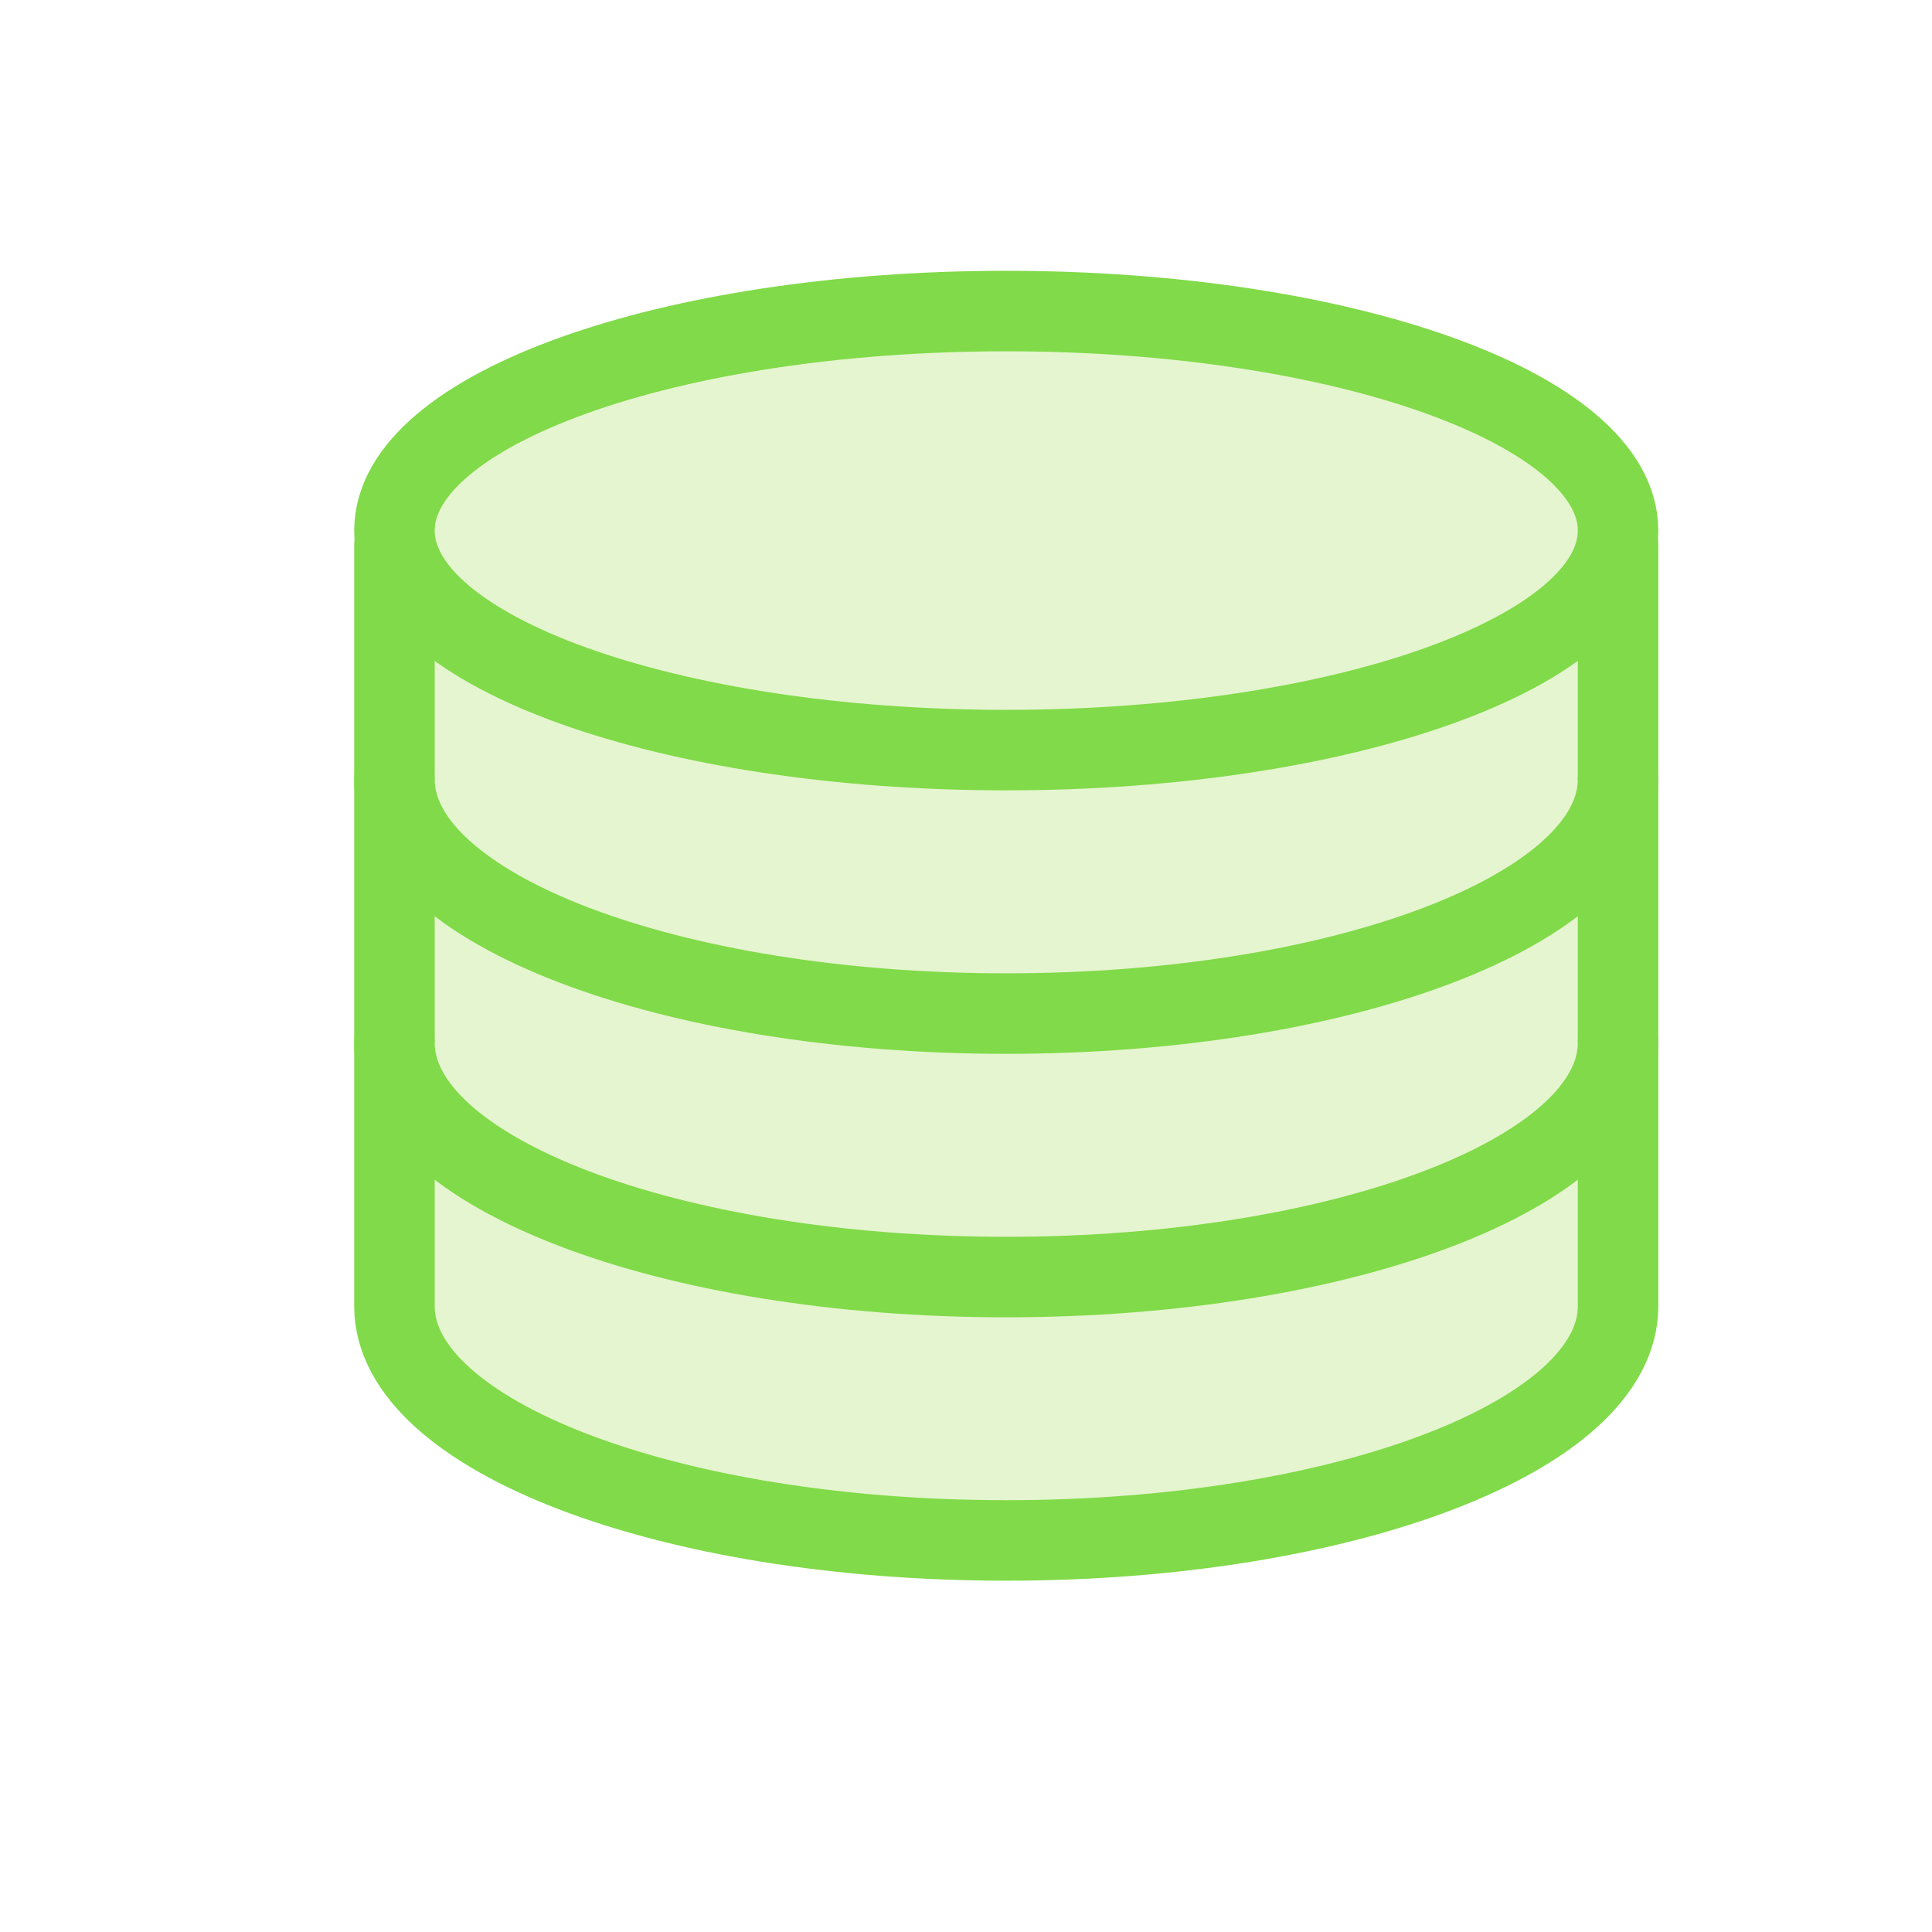
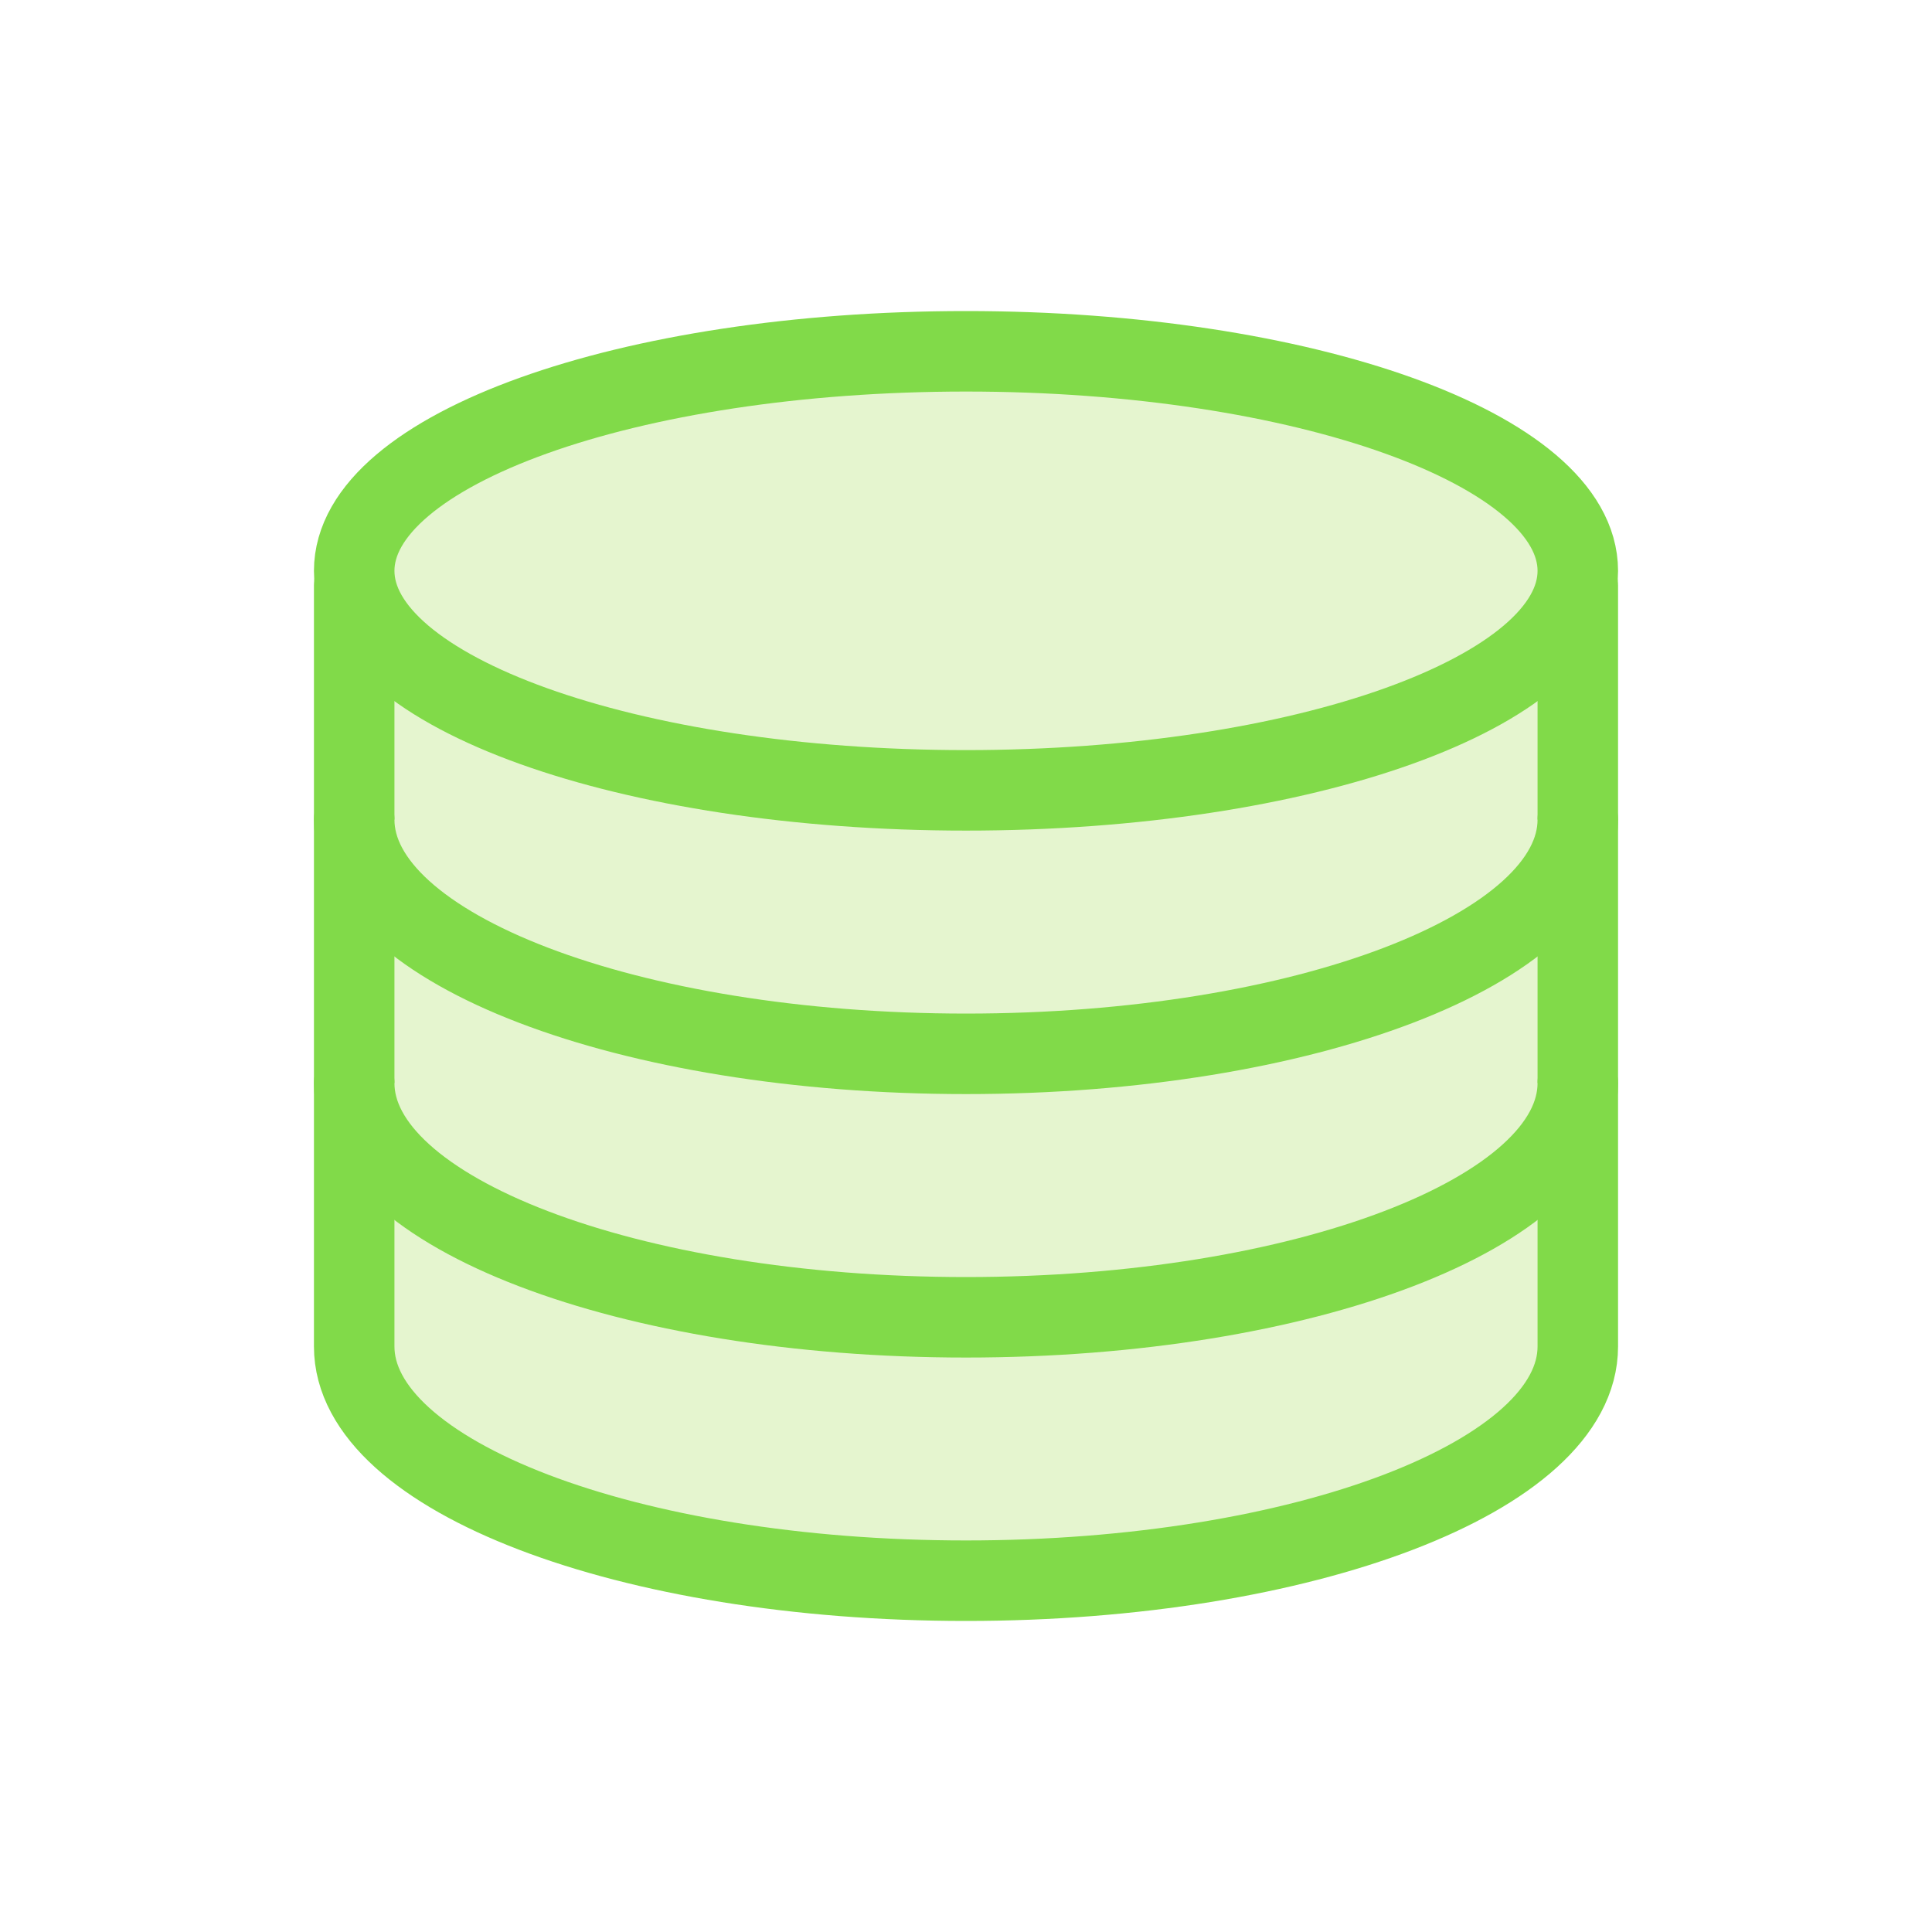
- <svg xmlns="http://www.w3.org/2000/svg" width="24px" height="24px" viewBox="0 0 24 24" version="1.1">
-   <defs />
-   <g id="Symbols" stroke="none" stroke-width="1" fill="none" fill-rule="evenodd">
-     <g id="Icon/Connection-Good">
-       <g>
-         <g id="icon-box-24-copy-9">
-           <rect id="icon-box-24" x="0" y="0" width="24" height="24" />
-         </g>
-         <g id="Group-Copy" transform="translate(4.5, 3.5)" stroke="#81DA49" stroke-linecap="round" fill="#E5F5CF" stroke-linejoin="round">
-           <path d="M0.4,3.273 L0.4,12.727 C0.4,14.334 3.804,15.636 8,15.636 C12.197,15.636 15.6,14.334 15.6,12.727 L15.6,3.273" id="Stroke-5085" />
-           <path d="M15.6,9.455 C15.6,11.061 12.197,12.364 8,12.364 C3.804,12.364 0.4,11.061 0.4,9.455" id="Stroke-5084" />
-           <path d="M15.6,6.182 C15.6,7.788 12.197,9.091 8,9.091 C3.804,9.091 0.4,7.788 0.4,6.182" id="Stroke-5083" />
-           <path d="M15.6,3.091 C15.6,4.597 12.197,5.818 8,5.818 C3.804,5.818 0.4,4.597 0.4,3.091 C0.4,1.585 3.804,0.364 8,0.364 C12.197,0.364 15.6,1.585 15.6,3.091 L15.6,3.091 Z" id="Stroke-5082" />
-         </g>
-       </g>
+ <svg xmlns="http://www.w3.org/2000/svg" width="100%" height="100%" viewBox="0 0 24 24" version="1.1" xml:space="preserve" style="fill-rule:evenodd;clip-rule:evenodd;stroke-linecap:round;stroke-linejoin:round;">
+   <g id="Icon.2f.Connection.-Good">
+     <rect id="icon.-box.-24" x="0" y="0" width="24" height="24" style="fill:none;" />
+     <g id="Group.-Copy">
+       <path id="Stroke.-5085" d="M4.4,7.273l0,9.454c0,1.607 3.403,2.909 7.6,2.909c4.197,0 7.6,-1.302 7.6,-2.909l0,-9.454" style="fill:#e5f5cf;stroke:#81da49;stroke-width:1px;" />
+       <path id="Stroke.-5084" d="M19.6,13.455c0,1.606 -3.403,2.909 -7.6,2.909c-4.197,0 -7.6,-1.303 -7.6,-2.909" style="fill:#e5f5cf;stroke:#81da49;stroke-width:1px;" />
+       <path id="Stroke.-5083" d="M19.6,10.182c0,1.606 -3.403,2.909 -7.6,2.909c-4.197,0 -7.6,-1.303 -7.6,-2.909" style="fill:#e5f5cf;stroke:#81da49;stroke-width:1px;" />
+       <path id="Stroke.-5082" d="M19.6,7.091c0,1.506 -3.403,2.727 -7.6,2.727c-4.197,0 -7.6,-1.221 -7.6,-2.727c0,-1.506 3.403,-2.727 7.6,-2.727c4.197,0 7.6,1.221 7.6,2.727Z" style="fill:#e5f5cf;stroke:#81da49;stroke-width:1px;" />
    </g>
  </g>
</svg>
